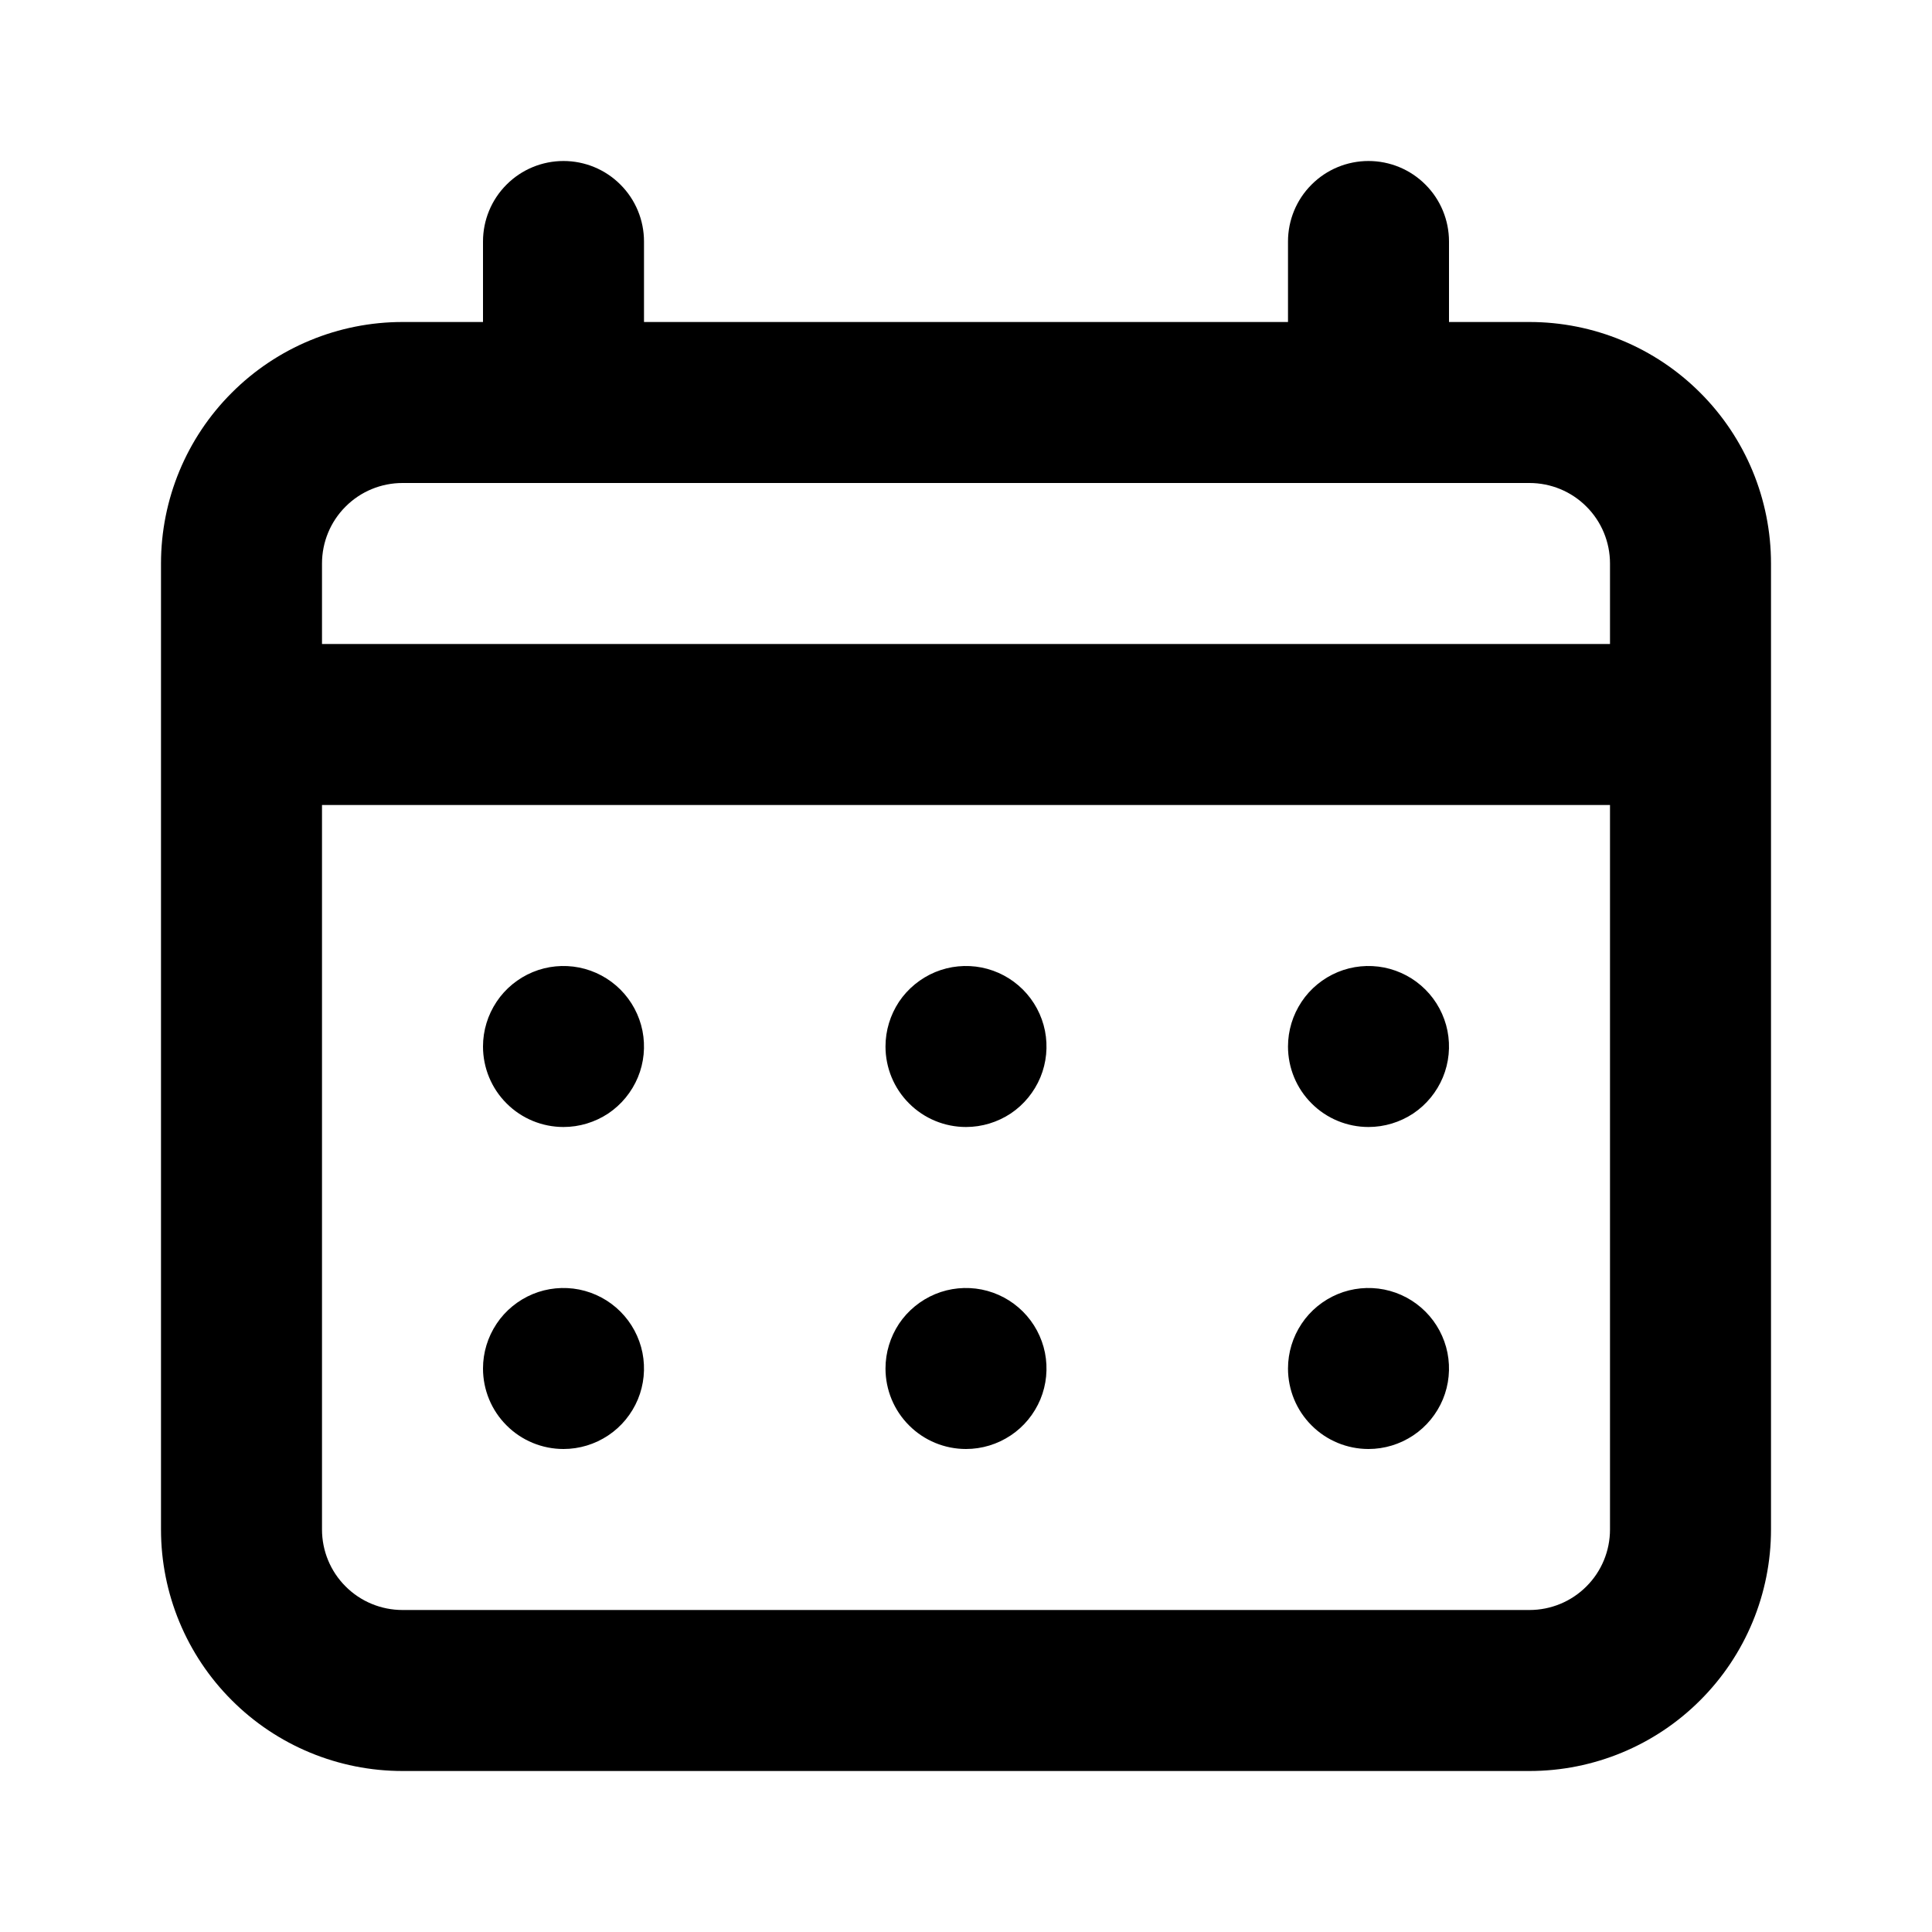
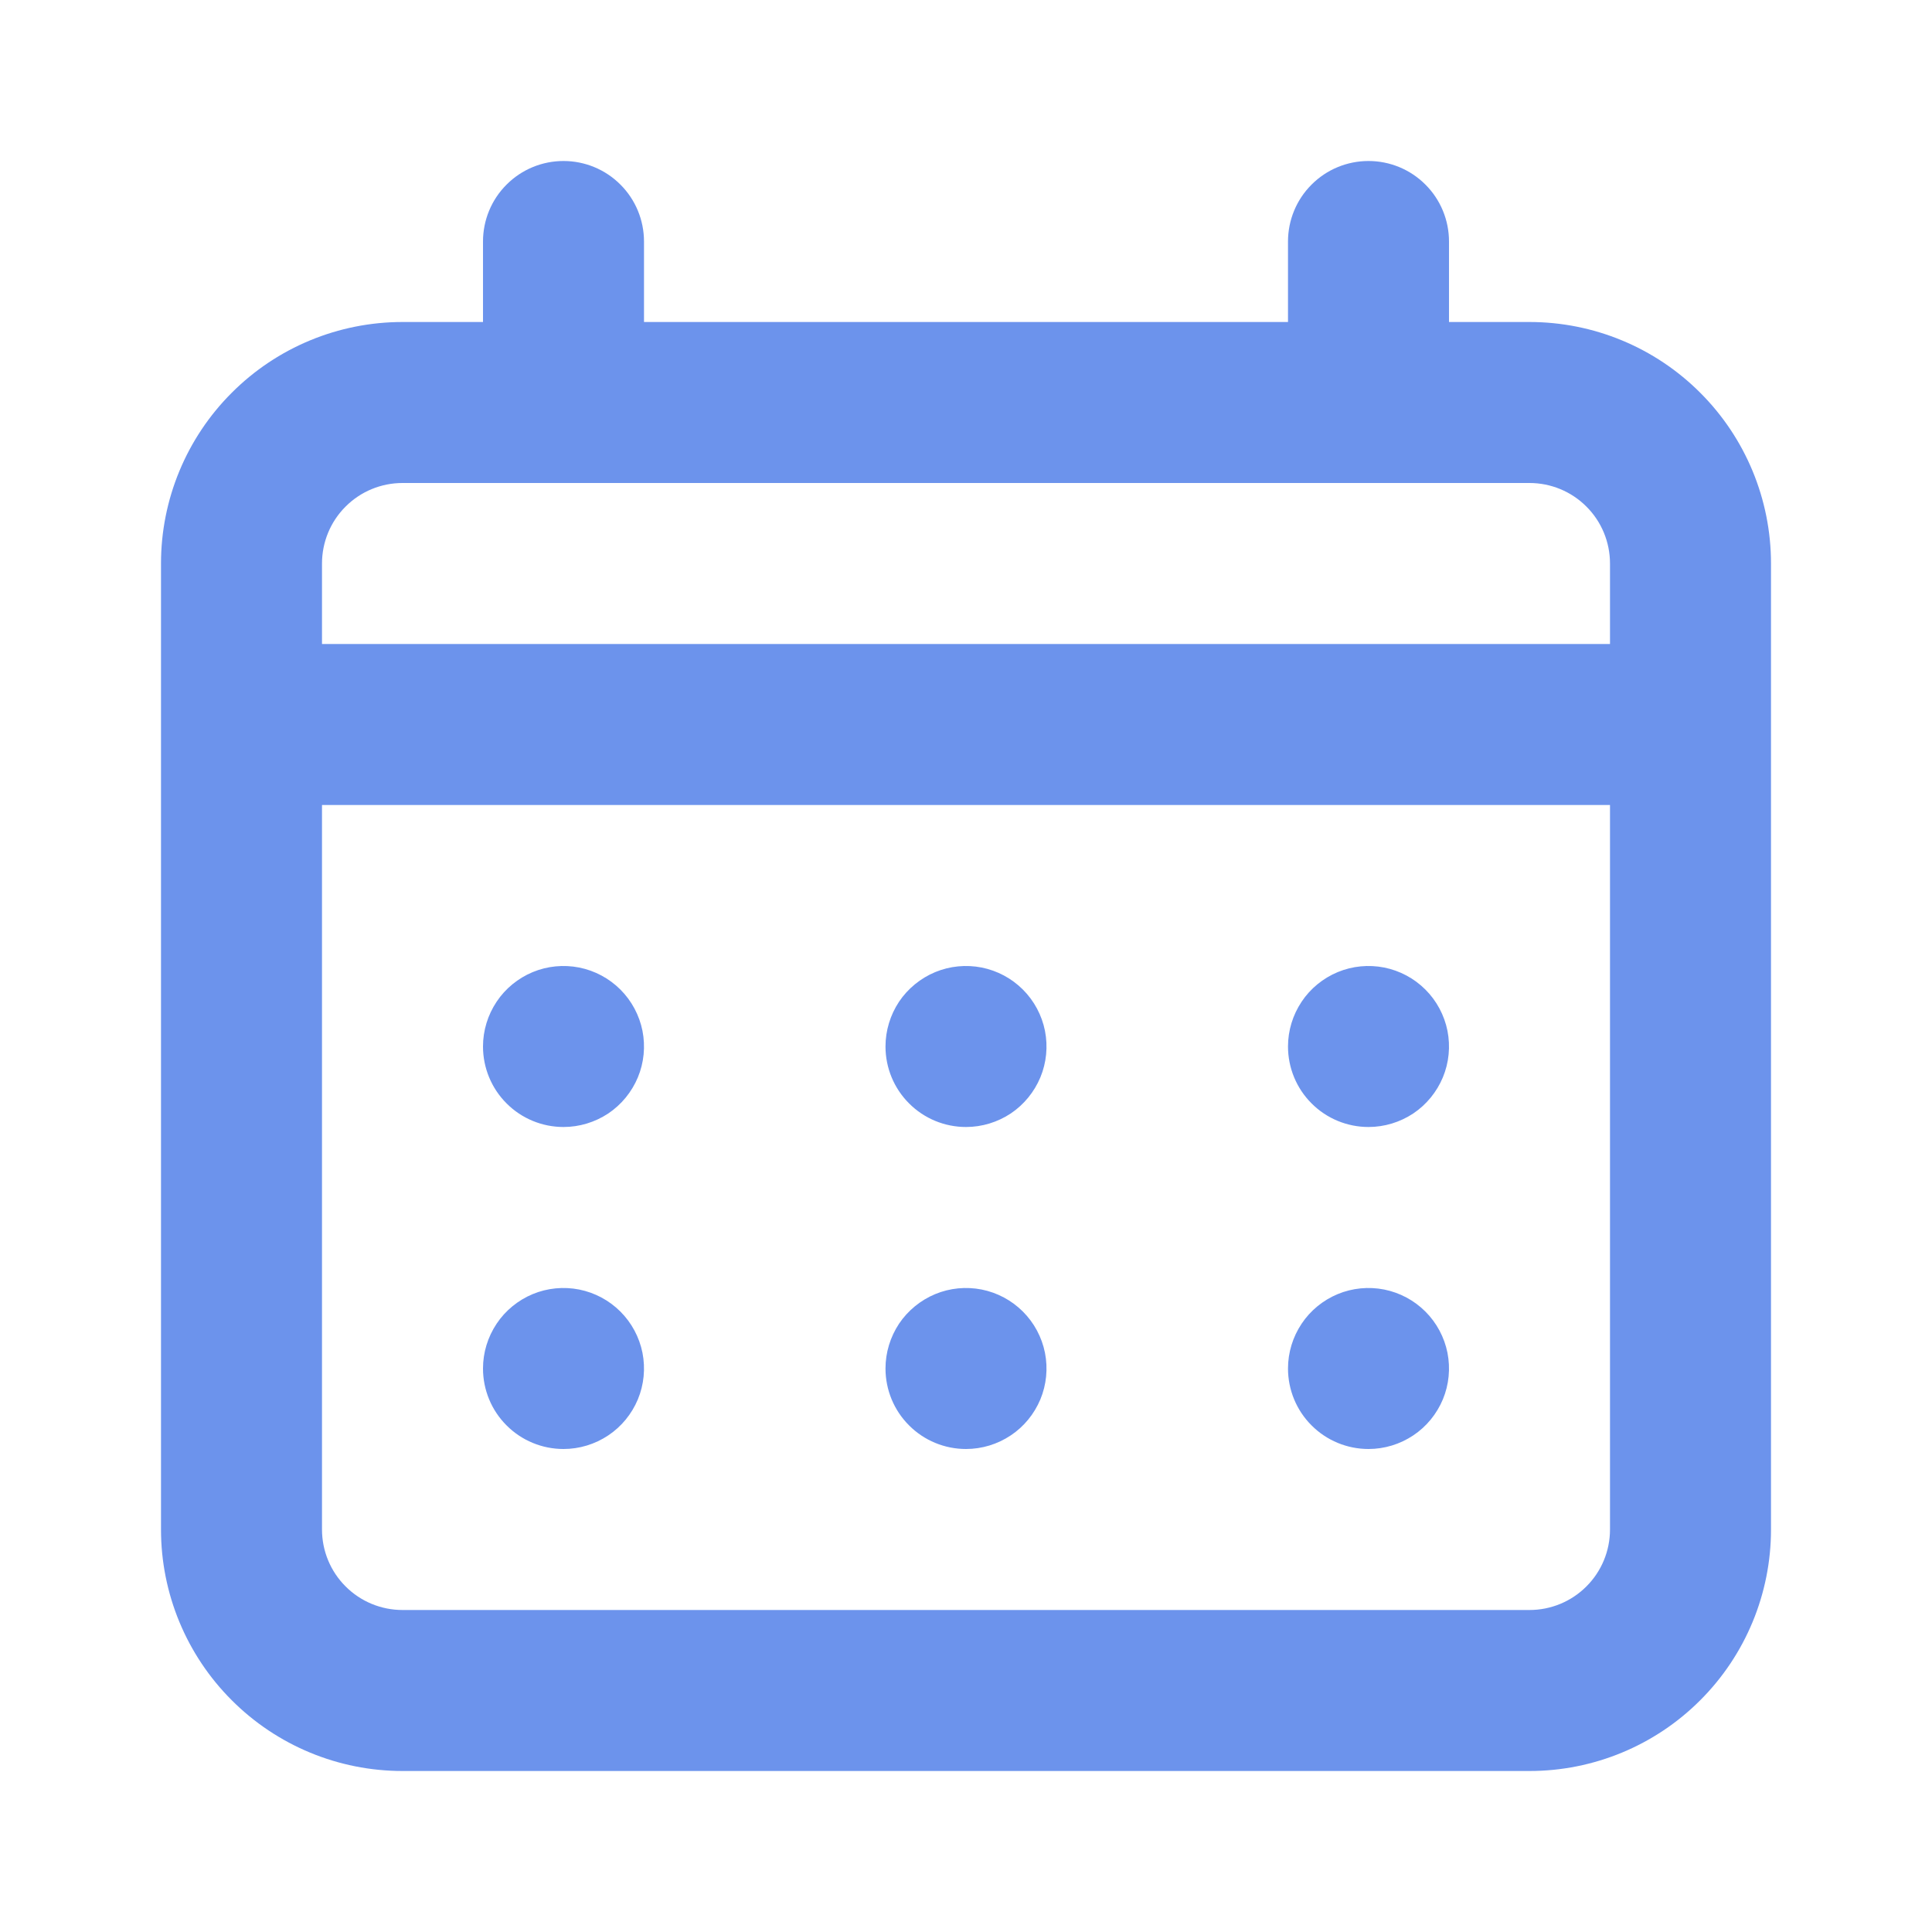
<svg xmlns="http://www.w3.org/2000/svg" width="24" height="24" viewBox="0 0 24 24" fill="none">
-   <path d="M12 14C12.198 14 12.391 13.941 12.556 13.832C12.72 13.722 12.848 13.565 12.924 13.383C13 13.2 13.019 12.999 12.981 12.805C12.942 12.611 12.847 12.433 12.707 12.293C12.567 12.153 12.389 12.058 12.195 12.019C12.001 11.981 11.8 12 11.617 12.076C11.435 12.152 11.278 12.28 11.168 12.444C11.059 12.609 11 12.802 11 13C11 13.265 11.105 13.52 11.293 13.707C11.48 13.895 11.735 14 12 14ZM17 14C17.198 14 17.391 13.941 17.556 13.832C17.72 13.722 17.848 13.565 17.924 13.383C18 13.2 18.019 12.999 17.981 12.805C17.942 12.611 17.847 12.433 17.707 12.293C17.567 12.153 17.389 12.058 17.195 12.019C17.001 11.981 16.8 12 16.617 12.076C16.435 12.152 16.278 12.28 16.169 12.444C16.059 12.609 16 12.802 16 13C16 13.265 16.105 13.52 16.293 13.707C16.48 13.895 16.735 14 17 14ZM12 18C12.198 18 12.391 17.941 12.556 17.831C12.72 17.722 12.848 17.565 12.924 17.383C13 17.2 13.019 16.999 12.981 16.805C12.942 16.611 12.847 16.433 12.707 16.293C12.567 16.153 12.389 16.058 12.195 16.019C12.001 15.981 11.8 16 11.617 16.076C11.435 16.152 11.278 16.28 11.168 16.444C11.059 16.609 11 16.802 11 17C11 17.265 11.105 17.52 11.293 17.707C11.48 17.895 11.735 18 12 18ZM17 18C17.198 18 17.391 17.941 17.556 17.831C17.72 17.722 17.848 17.565 17.924 17.383C18 17.2 18.019 16.999 17.981 16.805C17.942 16.611 17.847 16.433 17.707 16.293C17.567 16.153 17.389 16.058 17.195 16.019C17.001 15.981 16.8 16 16.617 16.076C16.435 16.152 16.278 16.28 16.169 16.444C16.059 16.609 16 16.802 16 17C16 17.265 16.105 17.52 16.293 17.707C16.48 17.895 16.735 18 17 18ZM7 14C7.198 14 7.391 13.941 7.556 13.832C7.72 13.722 7.848 13.565 7.924 13.383C8 13.2 8.019 12.999 7.981 12.805C7.942 12.611 7.847 12.433 7.707 12.293C7.567 12.153 7.389 12.058 7.195 12.019C7.001 11.981 6.8 12 6.617 12.076C6.435 12.152 6.278 12.28 6.169 12.444C6.059 12.609 6 12.802 6 13C6 13.265 6.105 13.52 6.293 13.707C6.48 13.895 6.735 14 7 14ZM19 4H18V3C18 2.735 17.895 2.48 17.707 2.293C17.52 2.105 17.265 2 17 2C16.735 2 16.48 2.105 16.293 2.293C16.105 2.48 16 2.735 16 3V4H8V3C8 2.735 7.895 2.48 7.707 2.293C7.52 2.105 7.265 2 7 2C6.735 2 6.48 2.105 6.293 2.293C6.105 2.48 6 2.735 6 3V4H5C4.204 4 3.441 4.316 2.879 4.879C2.316 5.441 2 6.204 2 7V19C2 19.796 2.316 20.559 2.879 21.121C3.441 21.684 4.204 22 5 22H19C19.796 22 20.559 21.684 21.121 21.121C21.684 20.559 22 19.796 22 19V7C22 6.204 21.684 5.441 21.121 4.879C20.559 4.316 19.796 4 19 4ZM20 19C20 19.265 19.895 19.52 19.707 19.707C19.52 19.895 19.265 20 19 20H5C4.735 20 4.48 19.895 4.293 19.707C4.105 19.52 4 19.265 4 19V10H20V19ZM20 8H4V7C4 6.735 4.105 6.48 4.293 6.293C4.48 6.105 4.735 6 5 6H19C19.265 6 19.52 6.105 19.707 6.293C19.895 6.48 20 6.735 20 7V8ZM7 18C7.198 18 7.391 17.941 7.556 17.831C7.72 17.722 7.848 17.565 7.924 17.383C8 17.2 8.019 16.999 7.981 16.805C7.942 16.611 7.847 16.433 7.707 16.293C7.567 16.153 7.389 16.058 7.195 16.019C7.001 15.981 6.8 16 6.617 16.076C6.435 16.152 6.278 16.28 6.169 16.444C6.059 16.609 6 16.802 6 17C6 17.265 6.105 17.52 6.293 17.707C6.48 17.895 6.735 18 7 18Z" fill="black" />
+   <path d="M12 14C12.198 14 12.391 13.941 12.556 13.832C12.72 13.722 12.848 13.565 12.924 13.383C13 13.2 13.019 12.999 12.981 12.805C12.942 12.611 12.847 12.433 12.707 12.293C12.567 12.153 12.389 12.058 12.195 12.019C12.001 11.981 11.8 12 11.617 12.076C11.435 12.152 11.278 12.28 11.168 12.444C11.059 12.609 11 12.802 11 13C11 13.265 11.105 13.52 11.293 13.707C11.48 13.895 11.735 14 12 14ZM17 14C17.198 14 17.391 13.941 17.556 13.832C17.72 13.722 17.848 13.565 17.924 13.383C18 13.2 18.019 12.999 17.981 12.805C17.942 12.611 17.847 12.433 17.707 12.293C17.567 12.153 17.389 12.058 17.195 12.019C17.001 11.981 16.8 12 16.617 12.076C16.435 12.152 16.278 12.28 16.169 12.444C16.059 12.609 16 12.802 16 13C16 13.265 16.105 13.52 16.293 13.707C16.48 13.895 16.735 14 17 14ZM12 18C12.198 18 12.391 17.941 12.556 17.831C12.72 17.722 12.848 17.565 12.924 17.383C13 17.2 13.019 16.999 12.981 16.805C12.942 16.611 12.847 16.433 12.707 16.293C12.567 16.153 12.389 16.058 12.195 16.019C12.001 15.981 11.8 16 11.617 16.076C11.435 16.152 11.278 16.28 11.168 16.444C11.059 16.609 11 16.802 11 17C11 17.265 11.105 17.52 11.293 17.707C11.48 17.895 11.735 18 12 18ZM17 18C17.198 18 17.391 17.941 17.556 17.831C17.72 17.722 17.848 17.565 17.924 17.383C18 17.2 18.019 16.999 17.981 16.805C17.942 16.611 17.847 16.433 17.707 16.293C17.567 16.153 17.389 16.058 17.195 16.019C17.001 15.981 16.8 16 16.617 16.076C16.435 16.152 16.278 16.28 16.169 16.444C16.059 16.609 16 16.802 16 17C16 17.265 16.105 17.52 16.293 17.707C16.48 17.895 16.735 18 17 18ZM7 14C7.198 14 7.391 13.941 7.556 13.832C7.72 13.722 7.848 13.565 7.924 13.383C8 13.2 8.019 12.999 7.981 12.805C7.942 12.611 7.847 12.433 7.707 12.293C7.567 12.153 7.389 12.058 7.195 12.019C7.001 11.981 6.8 12 6.617 12.076C6.435 12.152 6.278 12.28 6.169 12.444C6.059 12.609 6 12.802 6 13C6 13.265 6.105 13.52 6.293 13.707C6.48 13.895 6.735 14 7 14ZM19 4H18V3C18 2.735 17.895 2.48 17.707 2.293C17.52 2.105 17.265 2 17 2C16.735 2 16.48 2.105 16.293 2.293C16.105 2.48 16 2.735 16 3V4H8V3C8 2.735 7.895 2.48 7.707 2.293C7.52 2.105 7.265 2 7 2C6.735 2 6.48 2.105 6.293 2.293C6.105 2.48 6 2.735 6 3V4H5C4.204 4 3.441 4.316 2.879 4.879C2.316 5.441 2 6.204 2 7V19C2 19.796 2.316 20.559 2.879 21.121C3.441 21.684 4.204 22 5 22H19C19.796 22 20.559 21.684 21.121 21.121C21.684 20.559 22 19.796 22 19V7C22 6.204 21.684 5.441 21.121 4.879C20.559 4.316 19.796 4 19 4ZM20 19C20 19.265 19.895 19.52 19.707 19.707C19.52 19.895 19.265 20 19 20H5C4.735 20 4.48 19.895 4.293 19.707C4.105 19.52 4 19.265 4 19V10H20V19ZM20 8H4V7C4 6.735 4.105 6.48 4.293 6.293C4.48 6.105 4.735 6 5 6H19C19.265 6 19.52 6.105 19.707 6.293C19.895 6.48 20 6.735 20 7V8ZM7 18C7.198 18 7.391 17.941 7.556 17.831C7.72 17.722 7.848 17.565 7.924 17.383C8 17.2 8.019 16.999 7.981 16.805C7.942 16.611 7.847 16.433 7.707 16.293C7.567 16.153 7.389 16.058 7.195 16.019C7.001 15.981 6.8 16 6.617 16.076C6.435 16.152 6.278 16.28 6.169 16.444C6.059 16.609 6 16.802 6 17C6 17.265 6.105 17.52 6.293 17.707C6.48 17.895 6.735 18 7 18Z" fill="#6C93EC" />
</svg>
